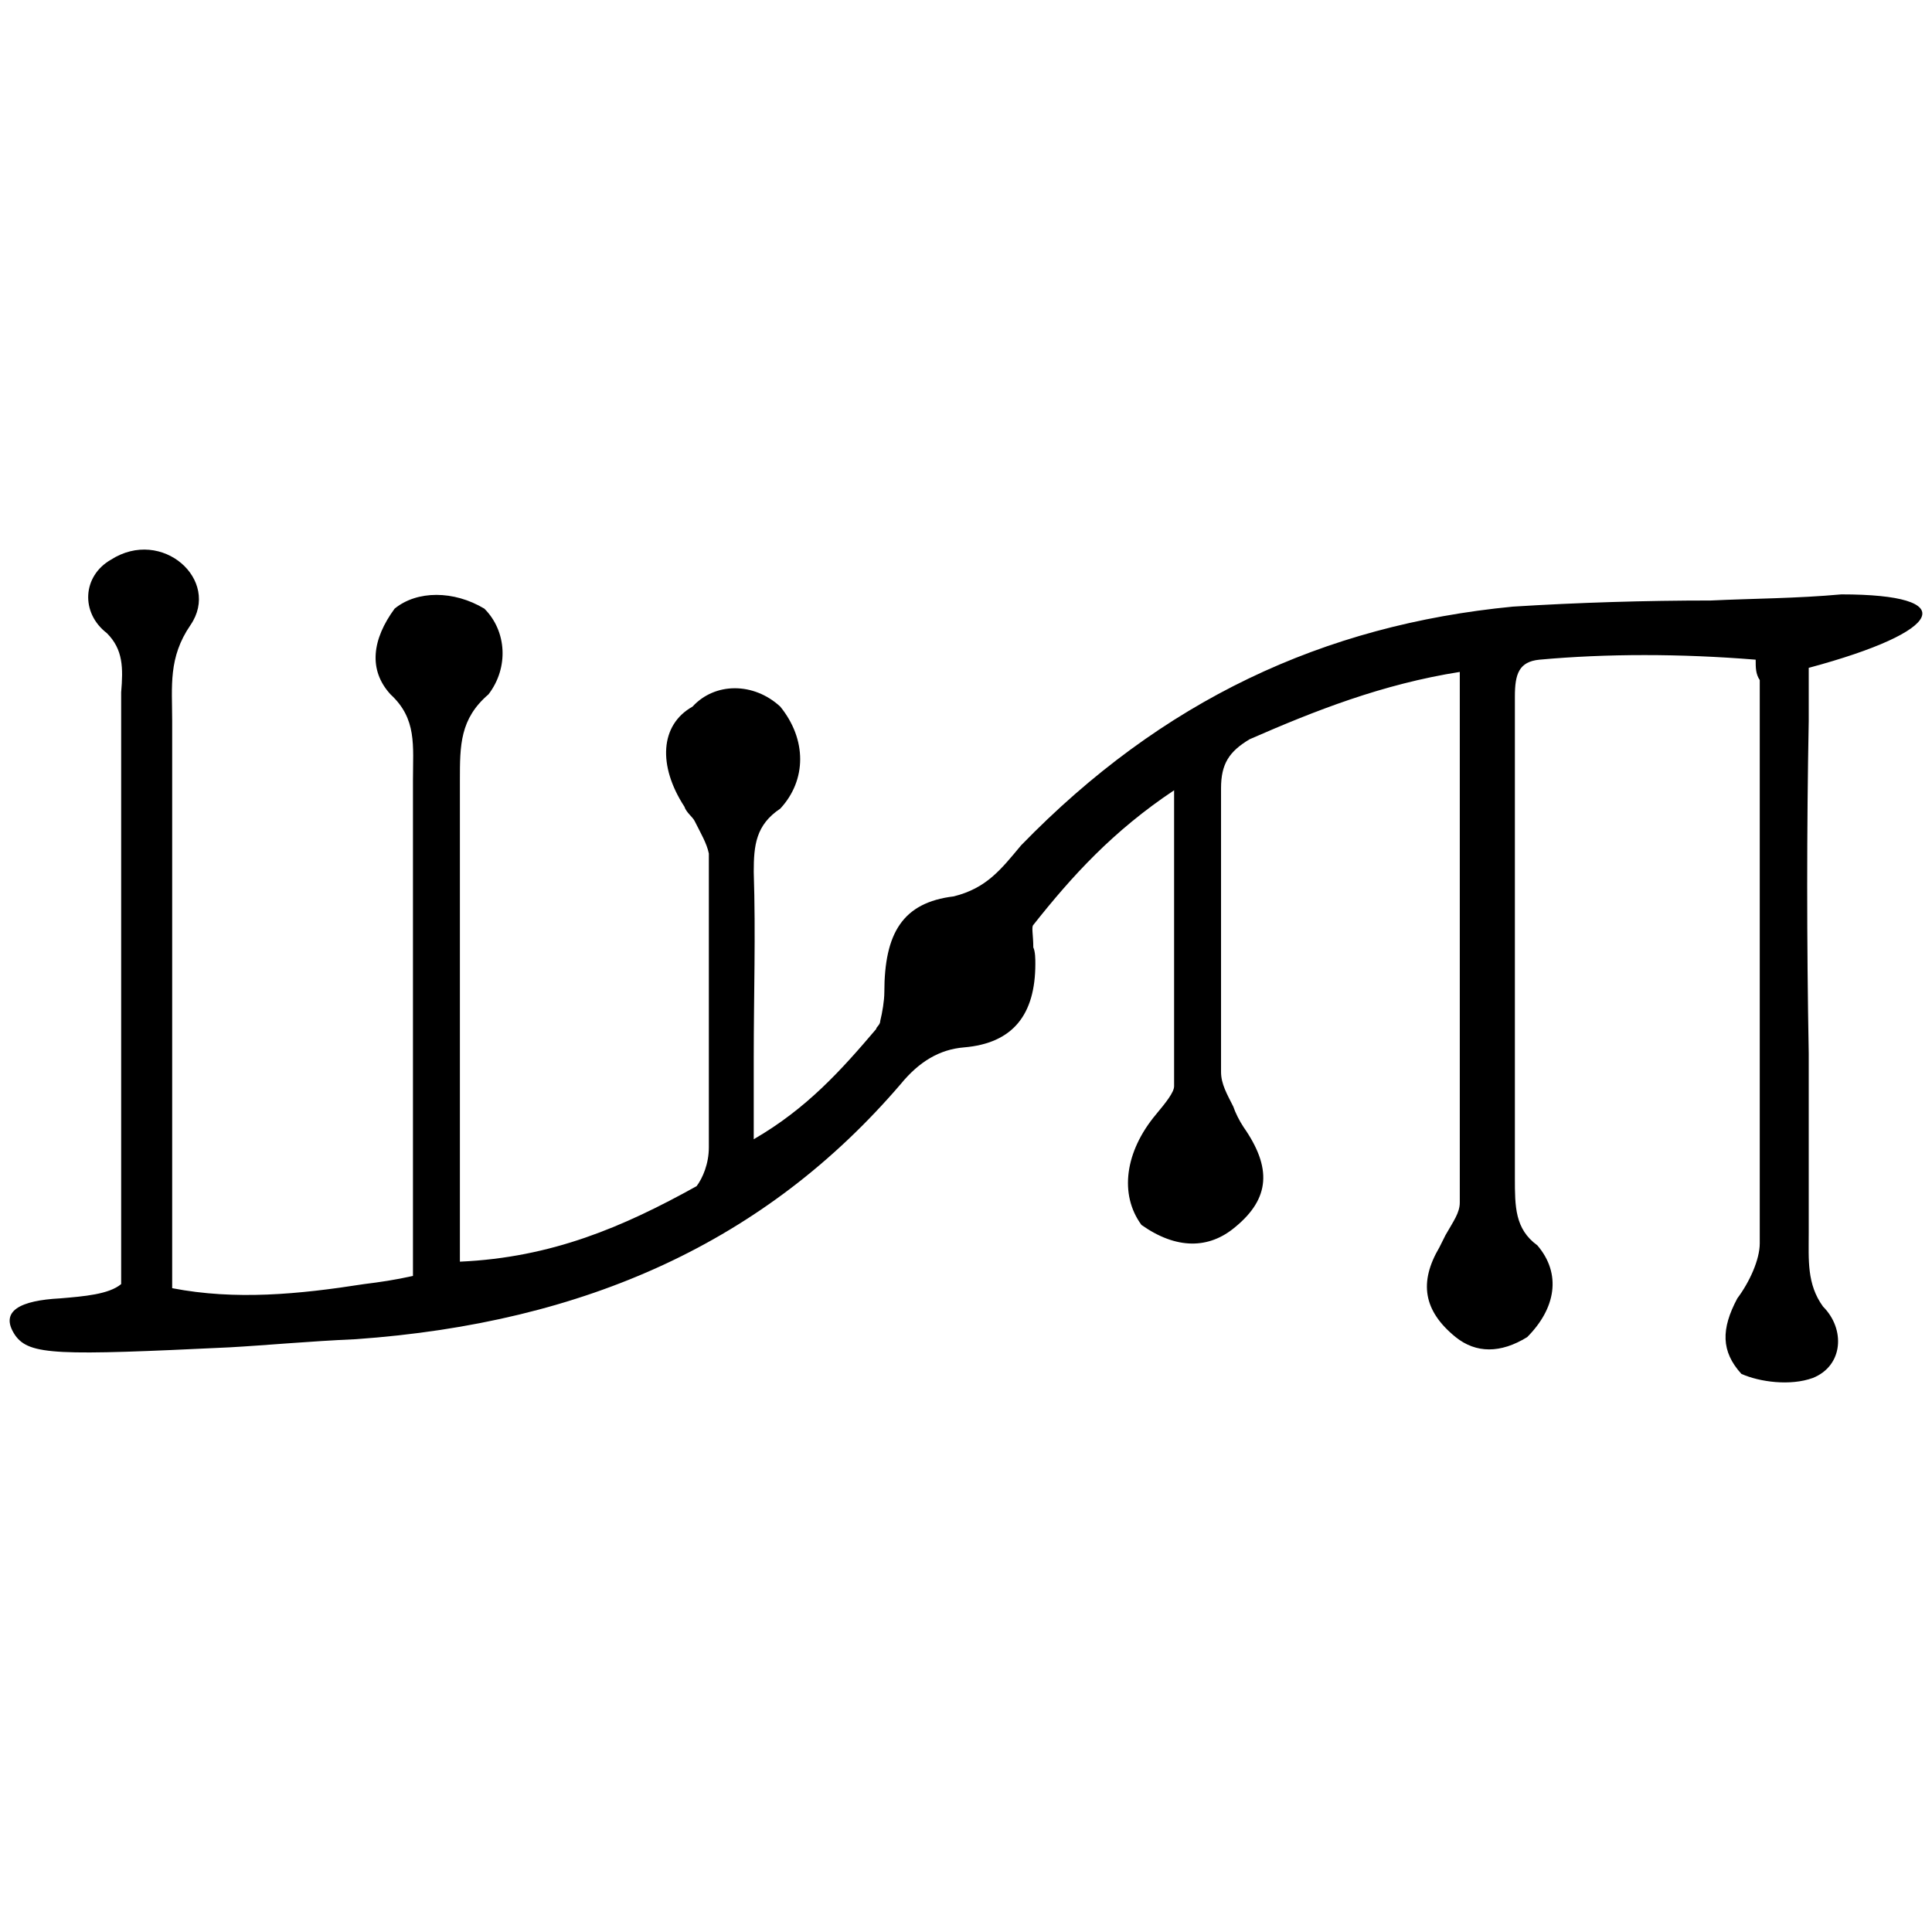
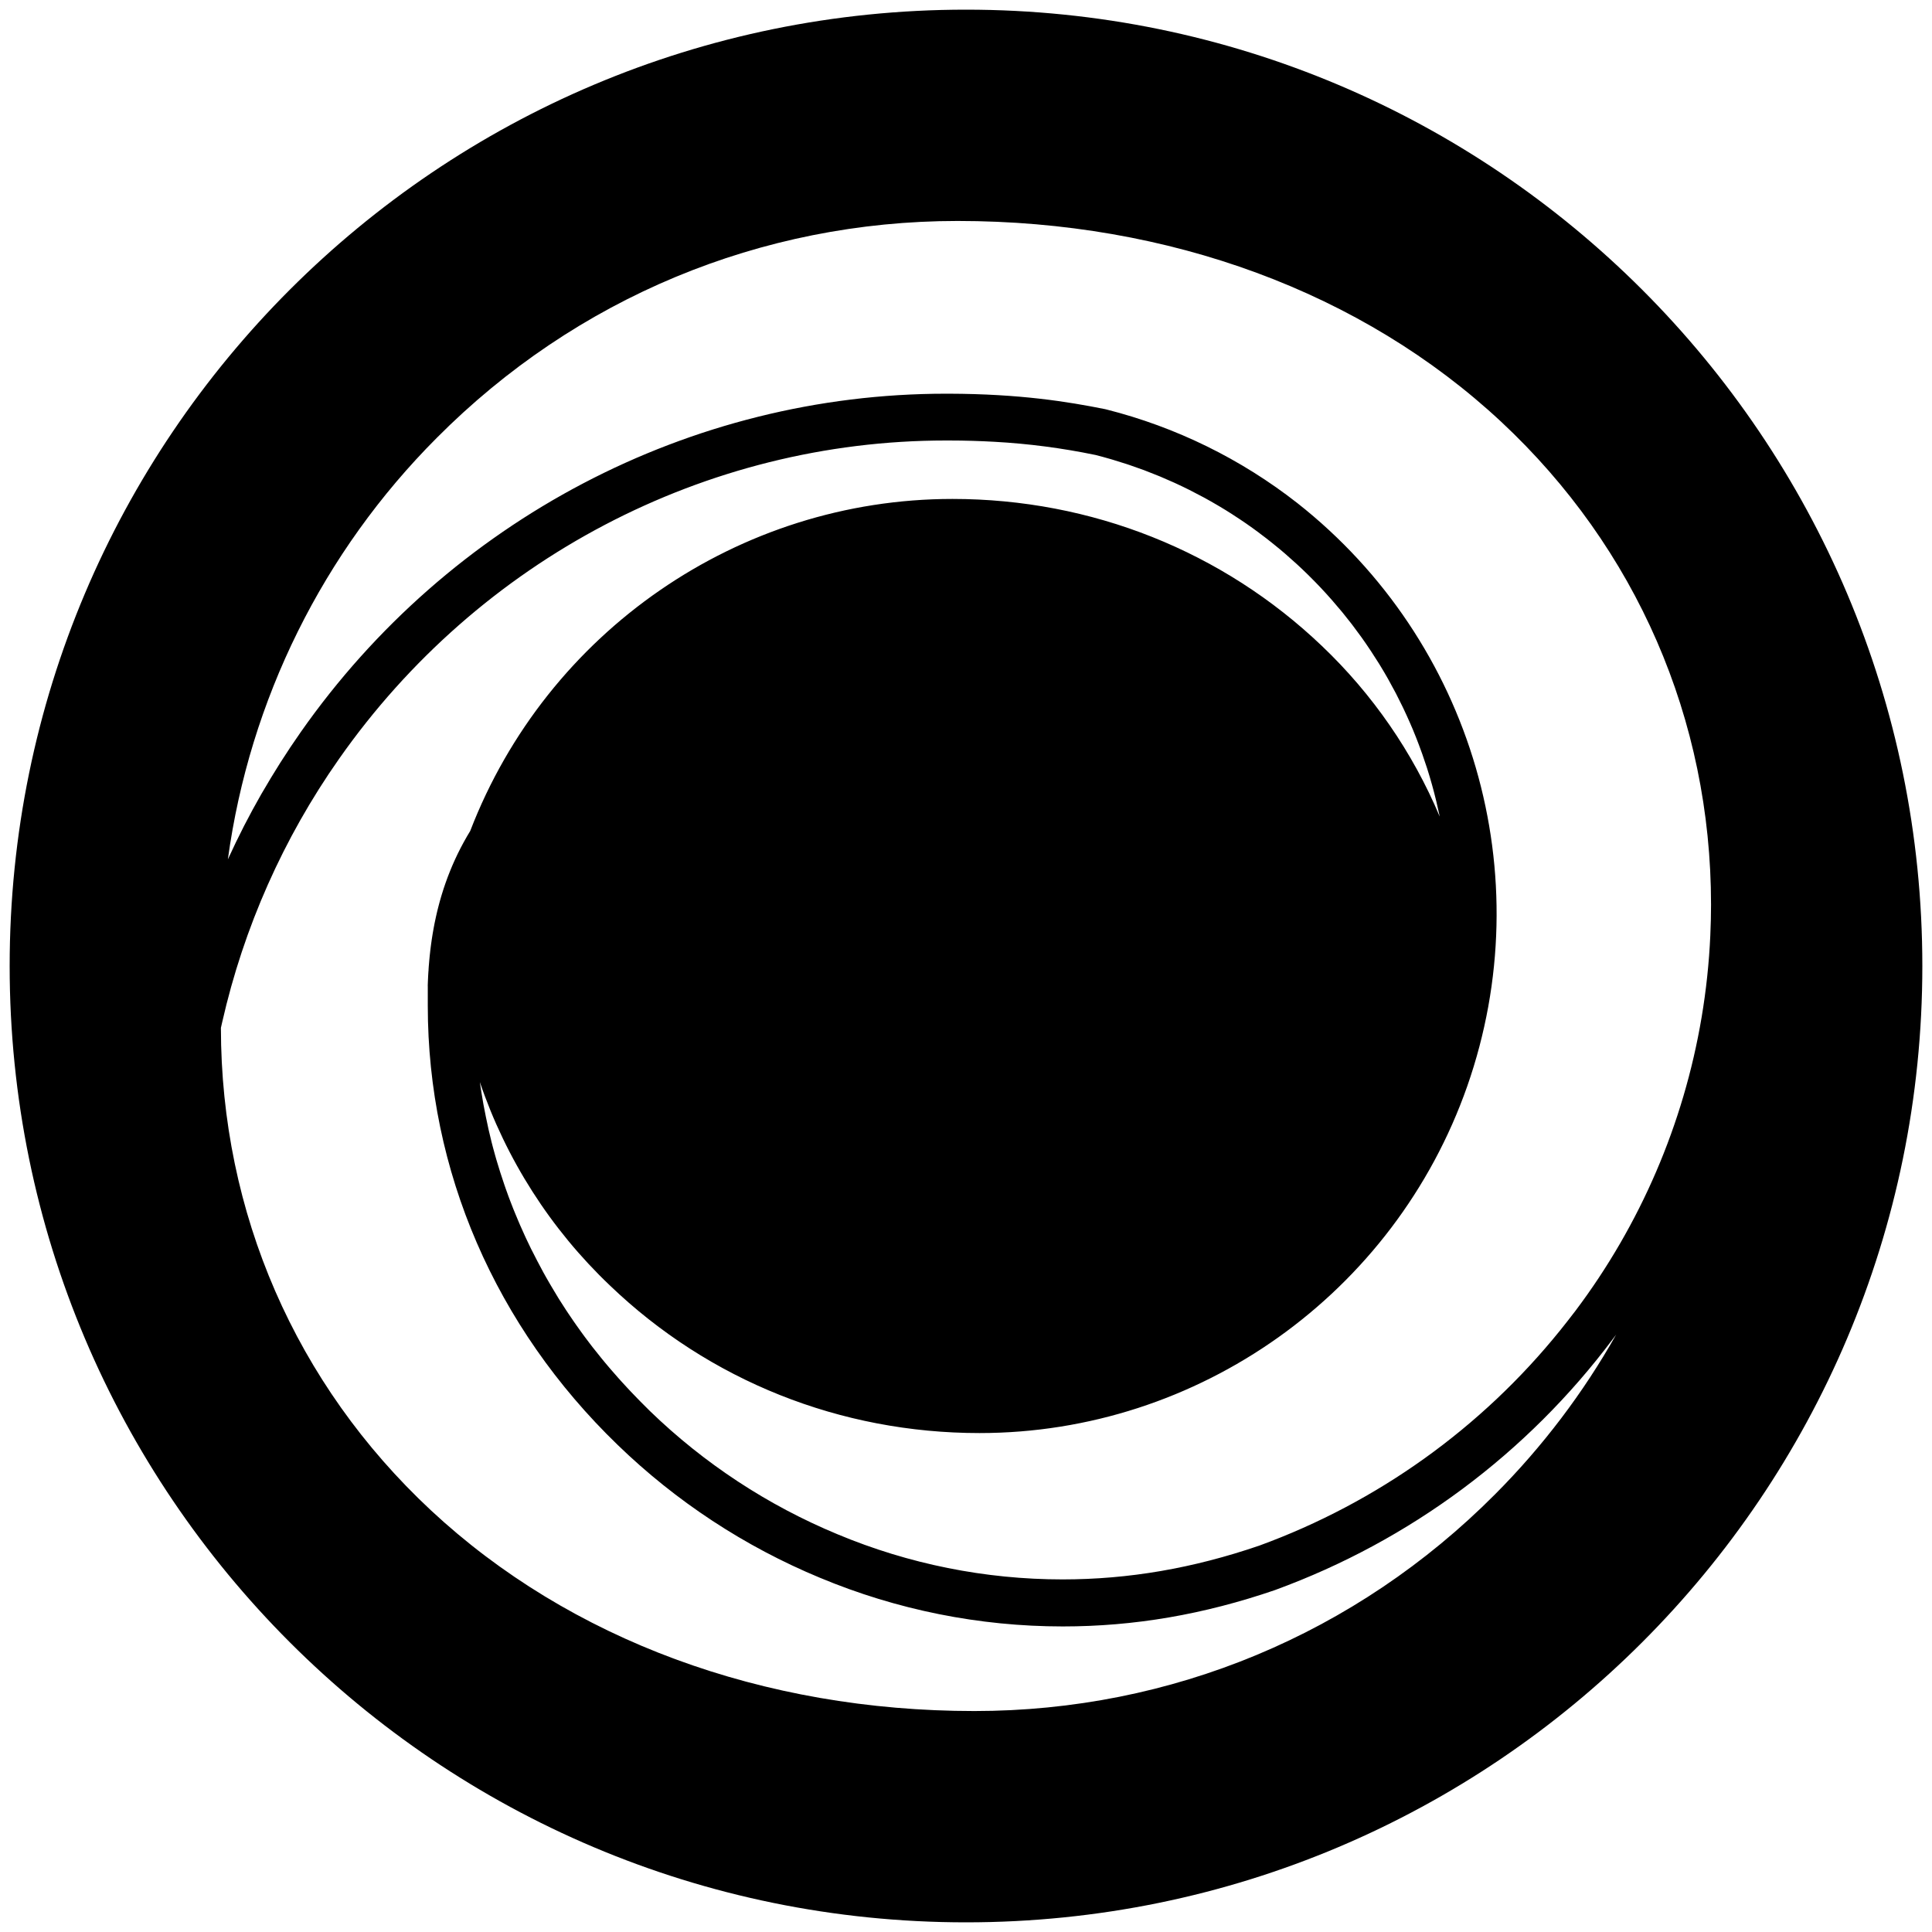
<svg xmlns="http://www.w3.org/2000/svg" viewBox="0 0 1000 1000">
-   <path d="M908.735 341.449c-39.08-3.169-77.104-3.169-111.959 0-10.562 1.056-12.674 7.393-12.674 19.012v249.265c0 14.787 0 26.405 11.618 34.855 12.675 14.787 9.506 32.742-5.28 47.53-13.732 8.449-26.406 8.449-36.968 0-16.9-13.731-19.012-28.518-8.45-46.474l3.169-6.337c4.225-7.394 7.393-11.619 7.393-16.9V347.786c-40.136 6.337-74.99 20.068-108.79 34.855-10.561 6.337-14.786 12.674-14.786 25.349v146.813c0 6.337 3.168 11.618 6.337 17.956 1.056 3.168 3.169 7.393 5.281 10.562 14.787 21.124 13.73 36.967-4.225 51.754-13.73 11.618-30.63 11.618-48.585-1.056-11.619-15.843-8.45-38.024 7.393-57.036 5.281-6.337 9.506-11.618 9.506-14.786v-153.15c-31.686 21.123-52.81 44.36-72.879 69.709-1.056 1.056 0 5.281 0 11.618 1.057 2.113 1.057 6.338 1.057 8.45 0 26.405-11.619 41.192-36.968 43.305-12.674 1.056-23.236 7.393-32.742 19.011-69.71 81.328-162.656 123.577-282.008 132.026-24.293 1.057-46.473 3.17-65.485 4.225-88.722 4.225-103.509 4.225-110.902-6.337-8.45-12.674 3.169-17.956 23.237-19.012 12.674-1.056 25.349-2.112 31.686-7.393v-306.3c1.056-12.675 1.056-22.181-7.394-30.631-13.73-10.562-12.674-29.574 2.113-38.023 26.405-16.9 57.035 10.562 41.192 33.798-11.618 16.9-9.506 31.686-9.506 49.642v293.626c32.743 6.338 65.485 3.169 99.284-2.112 8.45-1.056 15.843-2.113 25.349-4.225V403.765c0-17.955 2.112-31.686-11.618-44.36-11.619-12.675-9.506-28.518 2.112-44.361 11.618-9.506 30.63-9.506 46.473 0 11.618 11.618 12.675 30.63 2.113 44.36-14.787 12.675-14.787 26.406-14.787 44.361v249.266c47.53-2.113 84.496-17.956 122.52-39.08 3.169-4.225 6.337-11.619 6.337-20.068V441.789c-1.056-5.281-4.225-10.562-7.393-16.9-1.056-2.112-4.225-4.225-5.281-7.393-13.731-21.124-12.675-42.249 4.225-51.754 11.618-12.675 31.686-12.675 45.417 0 13.73 16.899 13.73 38.023 0 52.81-12.675 8.45-13.731 19.012-13.731 32.743 1.056 32.742 0 63.372 0 96.115v42.248c27.461-15.843 45.417-35.911 63.372-57.035 0-1.057 2.113-2.113 2.113-4.225 1.056-4.225 2.112-10.562 2.112-14.787 0-30.63 9.506-46.473 35.911-49.642 16.9-4.225 24.293-13.73 34.855-26.405 72.879-74.991 156.32-114.07 254.547-123.577 33.798-2.112 68.653-3.168 102.452-3.168 22.18-1.057 44.36-1.057 67.597-3.169 62.317 0 53.867 19.012-16.899 38.024v27.461c-1.056 55.98-1.056 114.07 0 172.162v92.947c0 13.73-1.056 26.405 7.394 38.023 11.618 11.618 10.562 30.63-5.282 36.967-11.618 4.225-27.461 2.113-36.967-2.112-10.562-11.618-10.562-23.237-2.112-39.08 6.337-8.45 11.618-20.068 11.618-28.517V352.01c-2.112-3.169-2.112-6.337-2.112-10.562z" />
+   <path d="M500,5C226.62,5,5,226.62,5,500S226.62,995,500,995,995,773.38,995,500,773.38,5,500,5ZM773.93,773.36c-72,72.4-167.76,112.27-269.6,112.27C394.8,885.63,294.9,848.72,223,781.7c-70-65.3-108.6-154-108.66-249.69l.7-3.08a385.42,385.42,0,0,1,60.41-136.08C247.84,289.55,365.14,228,489.56,228h1.55c8.58,0,16.41.27,23.64.67a353.1,353.1,0,0,1,52.16,6.8l.06,0c2.56.65,5.1,1.35,7.62,2.08l1.36.4q3.64,1.08,7.23,2.26l1.44.48q3.66,1.23,7.25,2.56l.65.25c2.31.87,4.59,1.77,6.86,2.71l1.1.44q3.46,1.45,6.88,3l1.38.63q3.42,1.57,6.77,3.25l.92.47c2.17,1.09,4.32,2.22,6.45,3.37l.71.38c2.21,1.21,4.39,2.46,6.55,3.73l1.24.73q3.2,1.9,6.31,3.9l1,.66c2.12,1.37,4.22,2.76,6.29,4.19l.17.12c2.11,1.46,4.17,2.95,6.22,4.47l1,.77q3,2.22,5.85,4.52l1,.81q3,2.4,5.87,4.87l.2.18q2.85,2.46,5.62,5c.27.24.54.48.8.73,1.82,1.68,3.6,3.39,5.37,5.12l.94.94q2.67,2.64,5.25,5.36l.49.53q2.52,2.67,4.95,5.43l.53.59q2.46,2.81,4.85,5.69l.84,1q2.36,2.88,4.62,5.82l.61.81q2.26,3,4.44,6l.21.29q2.21,3.11,4.3,6.26c.24.36.48.71.71,1.07,1.36,2.06,2.68,4.13,4,6.23.21.35.42.71.64,1.06,1.33,2.18,2.64,4.38,3.9,6.61l0,0c1.25,2.22,2.47,4.47,3.66,6.73l.57,1.07q1.7,3.27,3.3,6.6l.6,1.25c1.07,2.27,2.13,4.55,3.13,6.85l.27.62c1,2.22,1.9,4.46,2.8,6.71l.4,1c.91,2.3,1.77,4.62,2.61,6.95l.51,1.4c.82,2.34,1.62,4.68,2.37,7,.12.35.22.71.33,1.06.73,2.3,1.42,4.6,2.07,6.93.08.25.15.5.22.76.68,2.41,1.31,4.85,1.91,7.29l.36,1.48c.58,2.41,1.12,4.82,1.63,7.25l.09.45a262.28,262.28,0,0,0-60.92-88.24C632.93,285.35,565,258.25,493,258.25c-110.61,0-209.9,68.72-249.62,171.86-.25.4-.48.8-.71,1.19l-.92,1.54c-.29.5-.56,1-.84,1.49s-.59,1-.87,1.54-.53,1-.79,1.48-.55,1-.82,1.54l-.75,1.5c-.26.51-.52,1-.77,1.53l-.71,1.5c-.24.5-.48,1-.71,1.52s-.45,1-.68,1.52-.45,1-.66,1.5-.43,1-.64,1.53-.42,1-.61,1.49-.41,1-.61,1.54l-.57,1.47c-.19.52-.38,1-.56,1.55s-.36,1-.53,1.46-.36,1-.53,1.55l-.49,1.44c-.17.52-.33,1-.49,1.56s-.31,1-.45,1.43-.31,1-.46,1.55-.28,1-.41,1.43-.29,1-.43,1.56-.25.93-.37,1.4-.27,1-.4,1.56-.23.93-.34,1.39-.24,1-.36,1.55-.21.92-.31,1.38-.22,1-.33,1.56-.2.9-.29,1.35l-.3,1.56c-.08.44-.17.89-.25,1.33s-.18,1-.27,1.55-.16.89-.23,1.32-.17,1-.25,1.57-.13.85-.2,1.28-.15,1.05-.22,1.58-.12.83-.17,1.24-.13,1-.2,1.54l-.15,1.26c-.06.51-.12,1-.17,1.53s-.1.83-.14,1.24l-.15,1.56c0,.39-.08.79-.11,1.18s-.09,1.05-.13,1.58c0,.37-.07.75-.1,1.12,0,.54-.07,1.07-.11,1.6,0,.36,0,.72-.07,1.08,0,.53-.07,1.06-.1,1.59l-.06,1.05c0,.53-.05,1-.07,1.56,0,.35,0,.7-.05,1.05s0,1-.05,1.47,0,.73,0,1.1c0,.52,0,1,0,1.55,0,.32,0,.65,0,1,0,.66,0,1.31,0,2,0,.17,0,.35,0,.52,0,.63,0,1.25,0,1.87,0,.19,0,.39,0,.58v2.4c0,85.35,34.9,166.08,98.29,227.32a335.18,335.18,0,0,0,104.62,68.73,326.23,326.23,0,0,0,125.76,25.22c37,0,72.92-6.16,109.89-18.84l.23-.09A382.07,382.07,0,0,0,834.86,693l1.66-2.22A385,385,0,0,1,773.93,773.36Zm106.8-246.68a349,349,0,0,1-65.27,151.79q-2,2.61-4,5.17t-3.91,4.93A357.9,357.9,0,0,1,651.84,800c-34.36,11.77-67.7,17.5-101.91,17.5a302,302,0,0,1-116.45-23.37,310.83,310.83,0,0,1-97.08-63.78c-.34-.32-.67-.66-1-1q-2-2-4-4l-1.56-1.6q-1.68-1.72-3.35-3.48c-.59-.62-1.17-1.25-1.76-1.88q-1.54-1.66-3.08-3.35l-1.71-1.9c-1.07-1.2-2.12-2.42-3.17-3.63l-1.42-1.64c-1.5-1.76-3-3.54-4.43-5.32l-.28-.36c-1.35-1.67-2.69-3.36-4-5-.47-.6-.92-1.21-1.38-1.81q-1.41-1.85-2.79-3.7c-.51-.7-1-1.39-1.52-2.09q-1.31-1.79-2.56-3.58c-.49-.7-1-1.4-1.47-2.1q-1.33-1.93-2.64-3.89l-1.2-1.79c-1.24-1.89-2.46-3.78-3.65-5.69-.18-.28-.35-.56-.52-.84q-1.53-2.48-3-5l-1.19-2q-1.12-1.91-2.21-3.84c-.43-.76-.86-1.53-1.28-2.3-.69-1.24-1.36-2.49-2-3.75-.4-.76-.81-1.51-1.21-2.28-.71-1.36-1.4-2.73-2.09-4.1-.32-.64-.65-1.28-1-1.93q-1.47-3-2.87-6c-.19-.4-.36-.79-.54-1.19-.75-1.64-1.5-3.29-2.22-4.95l-.95-2.22c-.56-1.33-1.12-2.66-1.67-4-.33-.81-.66-1.63-1-2.44q-.78-2-1.53-3.93l-.91-2.4c-.53-1.45-1.05-2.91-1.57-4.37l-.69-2q-1.08-3.12-2.08-6.29c-.15-.46-.29-.93-.43-1.4-.53-1.66-1-3.34-1.53-5l-.66-2.32c-.39-1.4-.78-2.79-1.15-4.19-.22-.83-.44-1.67-.65-2.5-.36-1.39-.7-2.78-1-4.17-.19-.8-.39-1.61-.58-2.41-.36-1.57-.7-3.14-1-4.71-.13-.62-.27-1.24-.4-1.86-.45-2.18-.88-4.36-1.28-6.56l-.24-1.42c-.31-1.74-.61-3.48-.88-5.23-.12-.77-.23-1.54-.35-2.31s-.28-1.82-.41-2.74a.49.49,0,0,0,0,.11,260.86,260.86,0,0,0,67.38,105.39C367.07,714.64,435,741.75,507,741.75c113.31,0,214.75-72.13,252.43-179.49a270.45,270.45,0,0,0-87.87-301.82,266.22,266.22,0,0,0-98.95-48.52l-.59-.14c-19.37-3.89-44.12-7.89-80.79-8h-1.65c-132.31,0-257,65.39-333.93,175.17q-2.73,3.9-5.37,7.85c-.49.73-1,1.48-1.44,2.21q-1.89,2.87-3.74,5.74c-.58.92-1.14,1.86-1.72,2.78-1.09,1.75-2.19,3.5-3.26,5.27l-1.82,3.09c-1,1.69-2,3.36-3,5.06-.63,1.09-1.23,2.19-1.84,3.29-.92,1.64-1.85,3.28-2.75,4.94-.62,1.15-1.22,2.31-1.83,3.46-.86,1.62-1.73,3.24-2.57,4.87-.61,1.2-1.19,2.4-1.79,3.6-.81,1.61-1.62,3.21-2.4,4.82-.6,1.25-1.18,2.51-1.77,3.76-.75,1.58-1.5,3.16-2.23,4.74l-.18.39A381.9,381.9,0,0,1,226.07,226.64c72-72.4,167.76-112.27,269.59-112.27C605.2,114.37,705.1,151.28,777,218.3,847,283.65,885.63,372.41,885.63,468.22c0,5.12-.13,10.53-.38,16.06A349.57,349.57,0,0,1,880.73,526.68Z" />
</svg>
